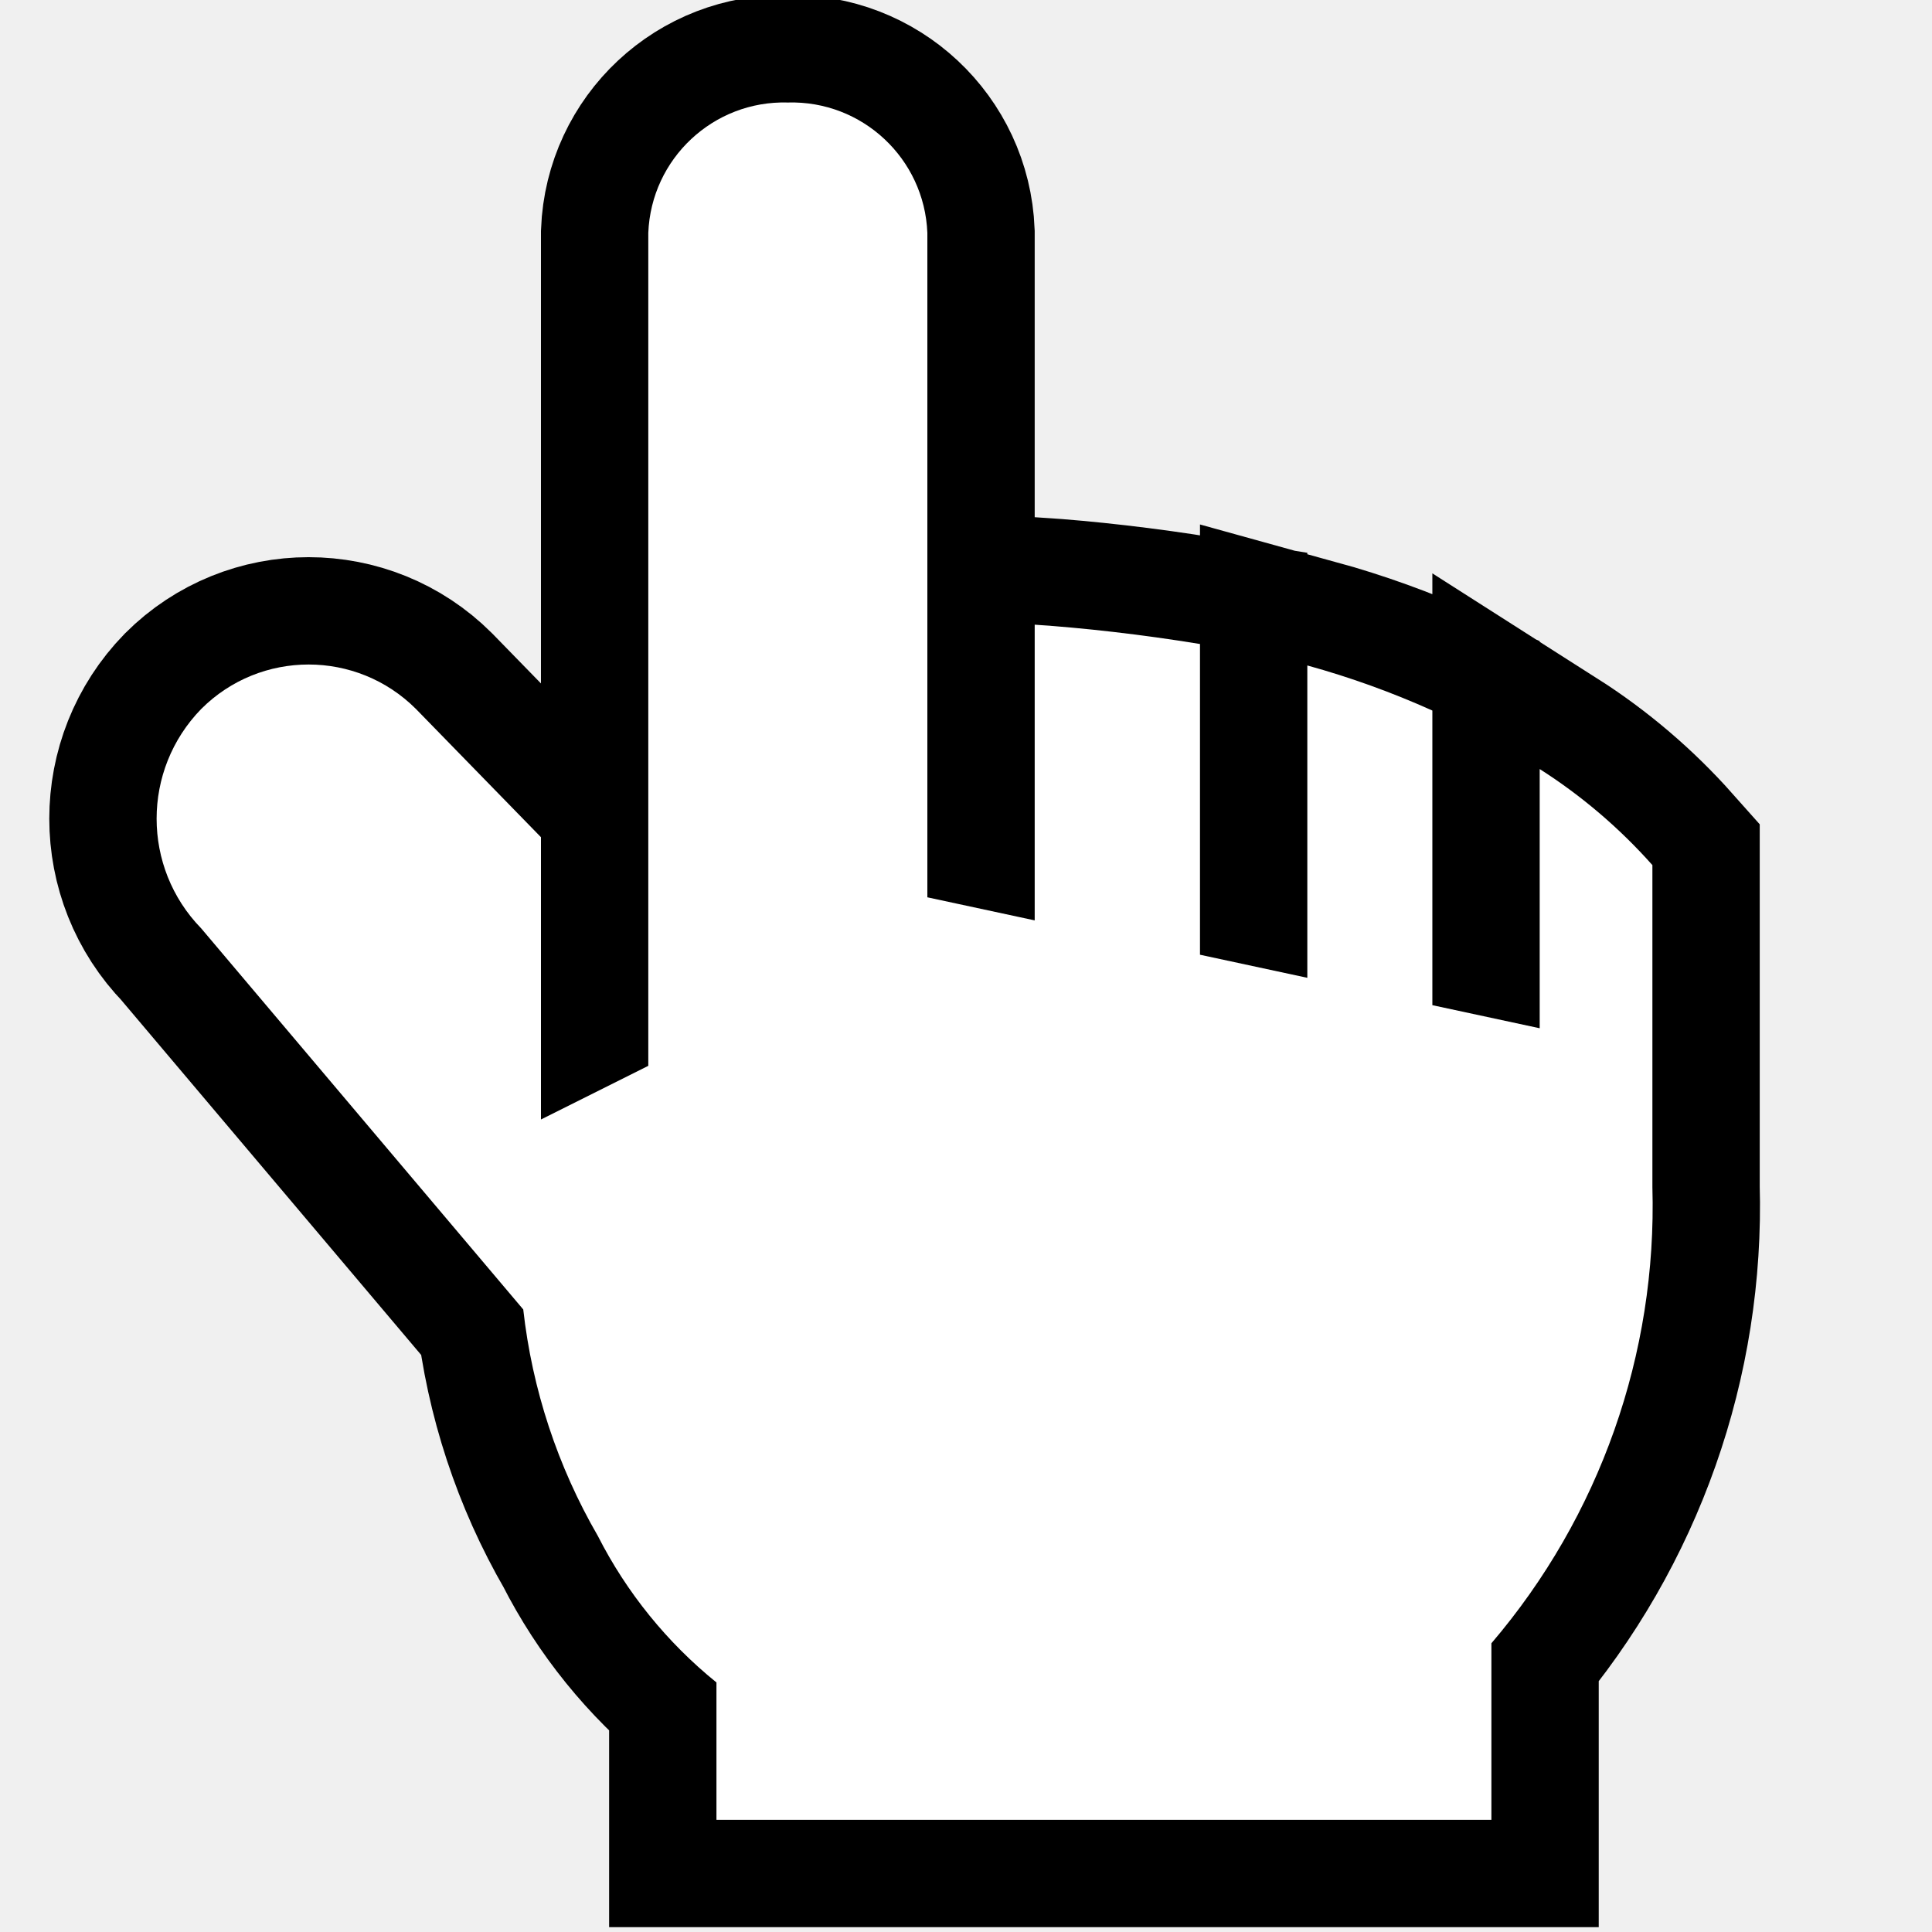
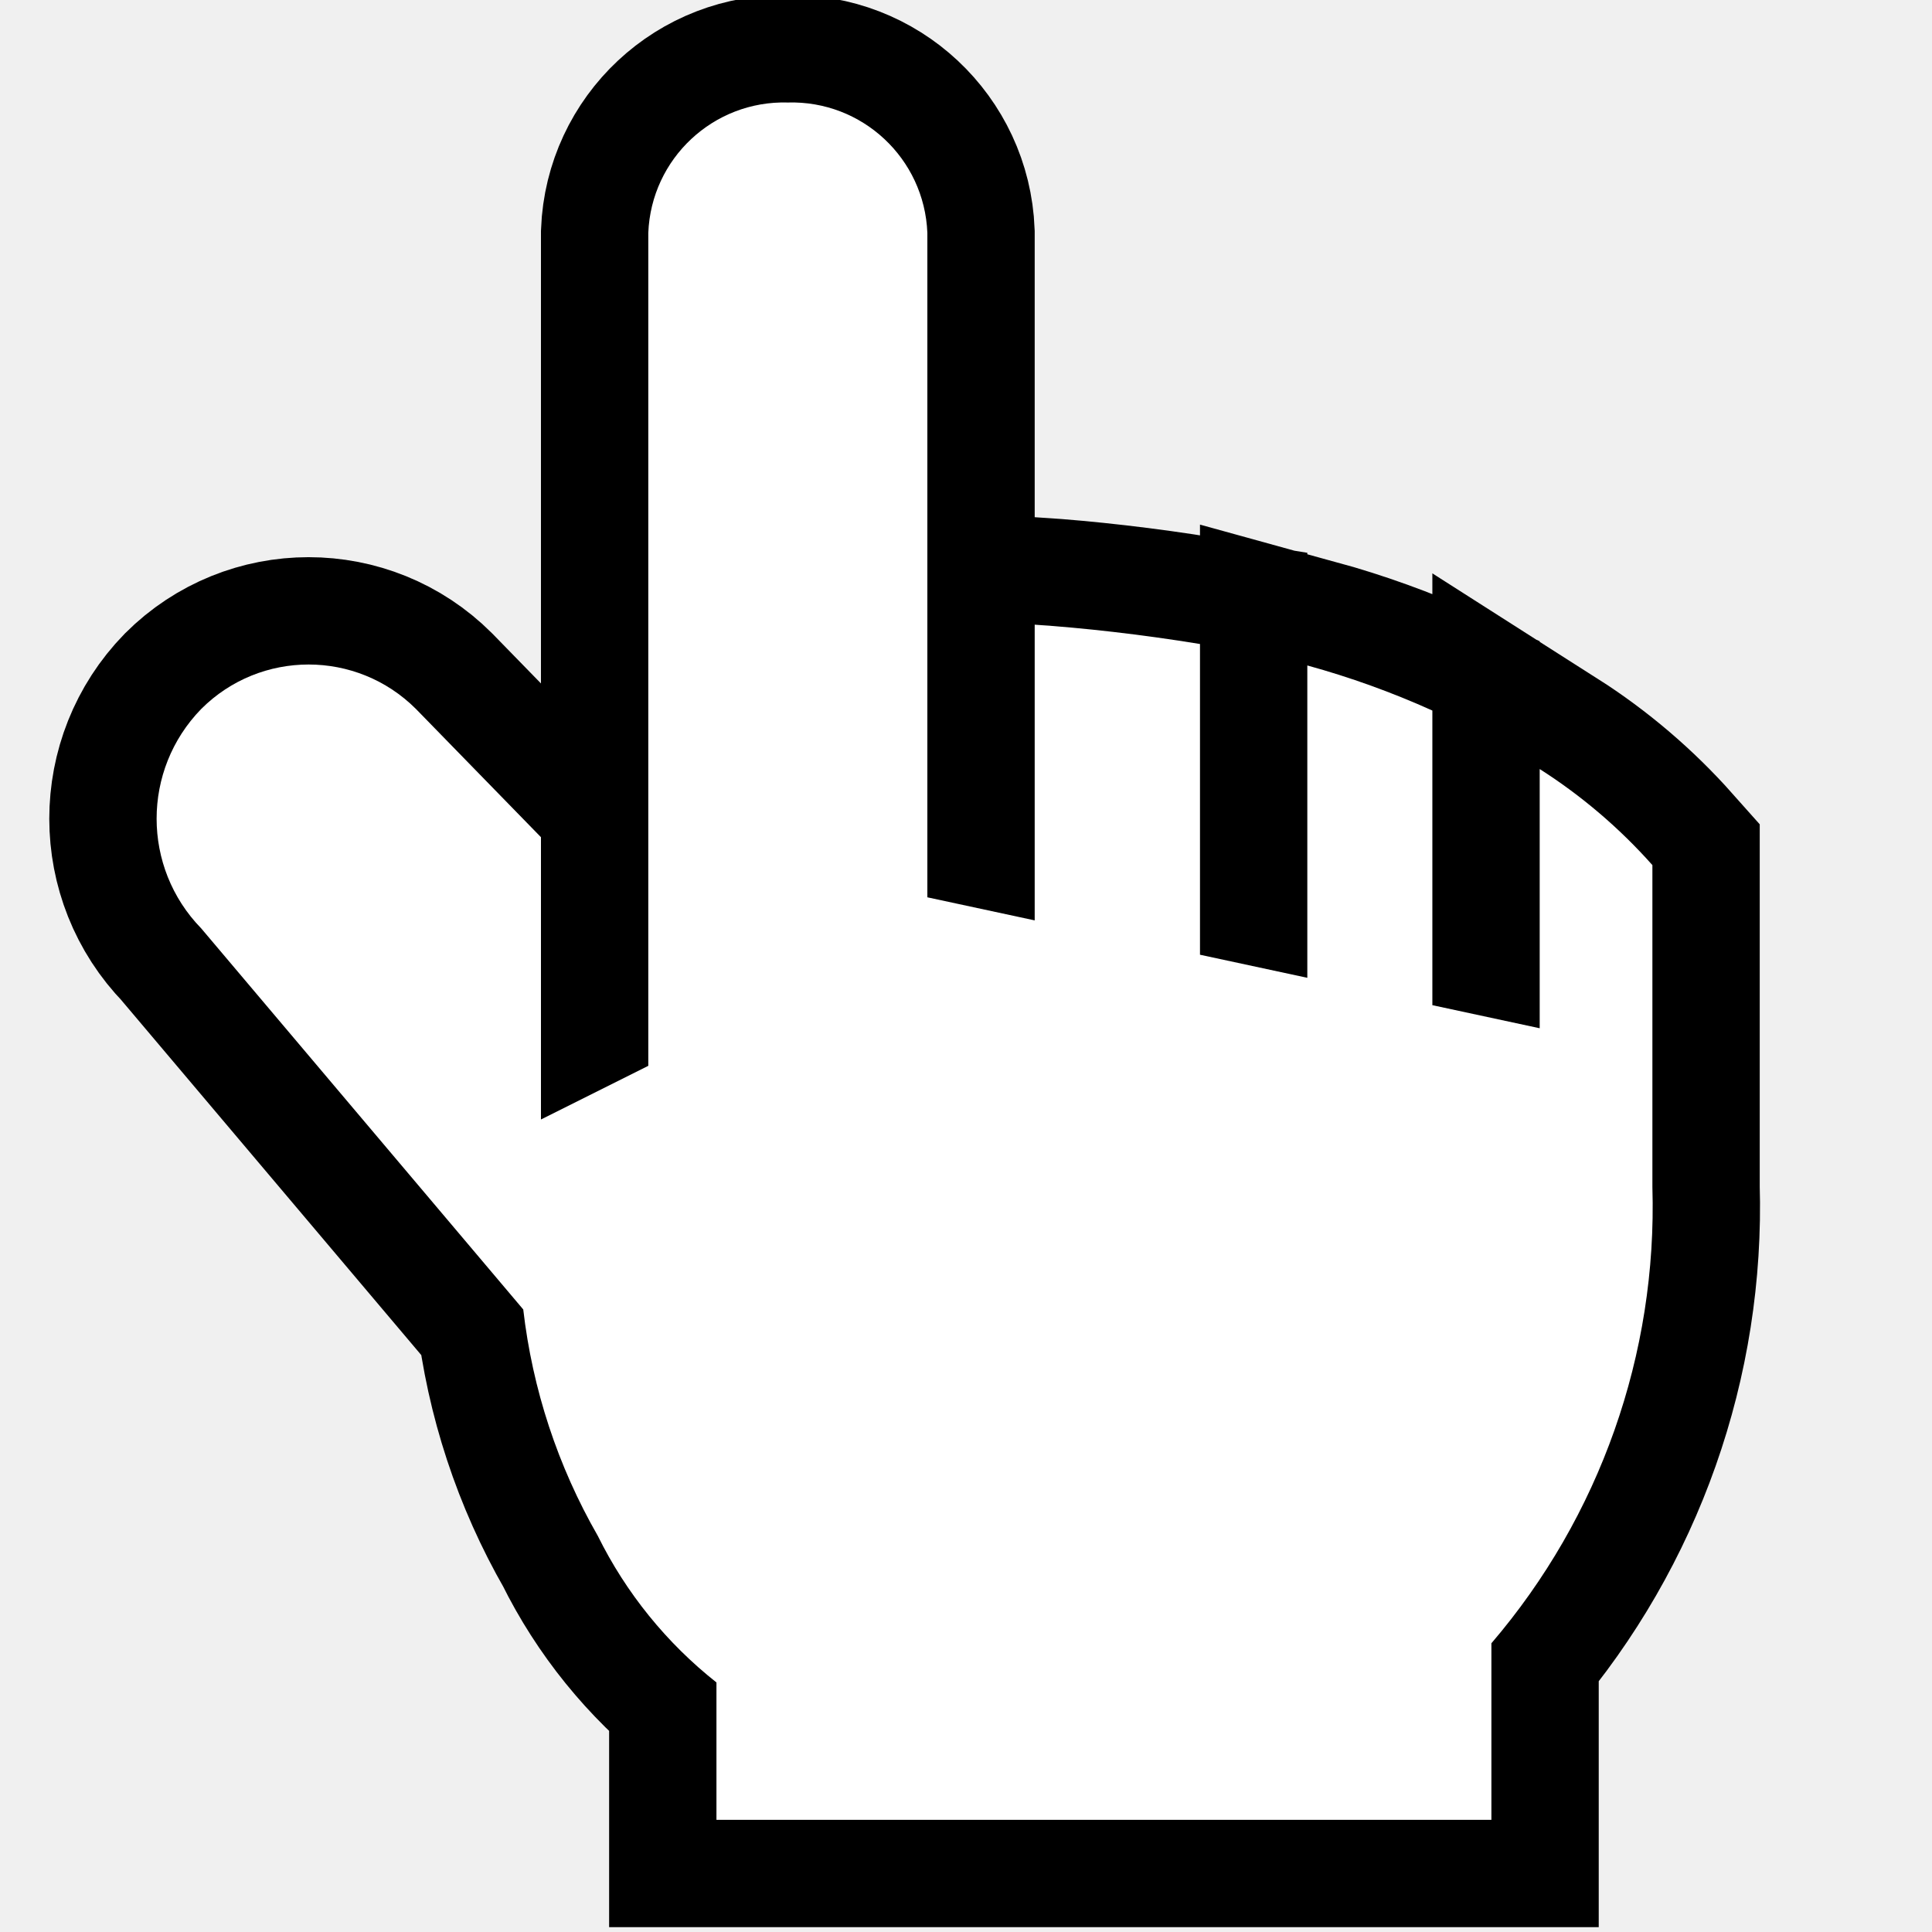
- <svg xmlns="http://www.w3.org/2000/svg" width="800px" height="800px" viewBox="0 0 36 36" preserveAspectRatio="xMidYMid meet">
-   <path style="paint-order: stroke;" fill="#fff" stroke="#000" stroke-width="4px" class="clr-i-solid clr-i-solid-path-1" d="M28.69,14.33v4.83l-2-.43V13.24a16.19,16.19,0,0,0-2.33-.84v5.82l-2-.43V12c-1.1-.18-2.18-.3-3.08-.36v5.51l-2-.43V11.48h0V4.34a2.53,2.53,0,0,0-2.6-2.43,2.53,2.53,0,0,0-2.6,2.43V17.27h0v2.59l-2,1V15.6L7.75,13.21a2.83,2.83,0,0,0-4,0,2.93,2.93,0,0,0,0,4.09l6,7.1a10.82,10.82,0,0,0,1.39,4.22,8.42,8.42,0,0,0,2.21,2.73v2.56H27.79V30.62a12.54,12.54,0,0,0,3-8.5v-6A10,10,0,0,0,28.69,14.33Z" />
+ <svg xmlns="http://www.w3.org/2000/svg" width="800" height="800" viewBox="0 0 36 36">
+   <path fill="#fff" stroke="#000" stroke-width="4" d="M28.69 14.33v4.83l-2-.43v-5.49a16 16 0 0 0-2.33-.84v5.82l-2-.43V12c-1.1-.18-2.18-.3-3.08-.36v5.51l-2-.43V4.34a2.53 2.53 0 0 0-2.6-2.43 2.53 2.53 0 0 0-2.6 2.43v15.52l-2 1V15.6l-2.33-2.39a2.83 2.83 0 0 0-4 0 2.93 2.93 0 0 0 0 4.09l6 7.1a11 11 0 0 0 1.39 4.22 8 8 0 0 0 2.21 2.73v2.56h14.44v-3.29a12.5 12.5 0 0 0 3-8.5v-6a10 10 0 0 0-2.1-1.79Z" class="clr-i-solid clr-i-solid-path-1" paint-order="stroke" />
</svg>
